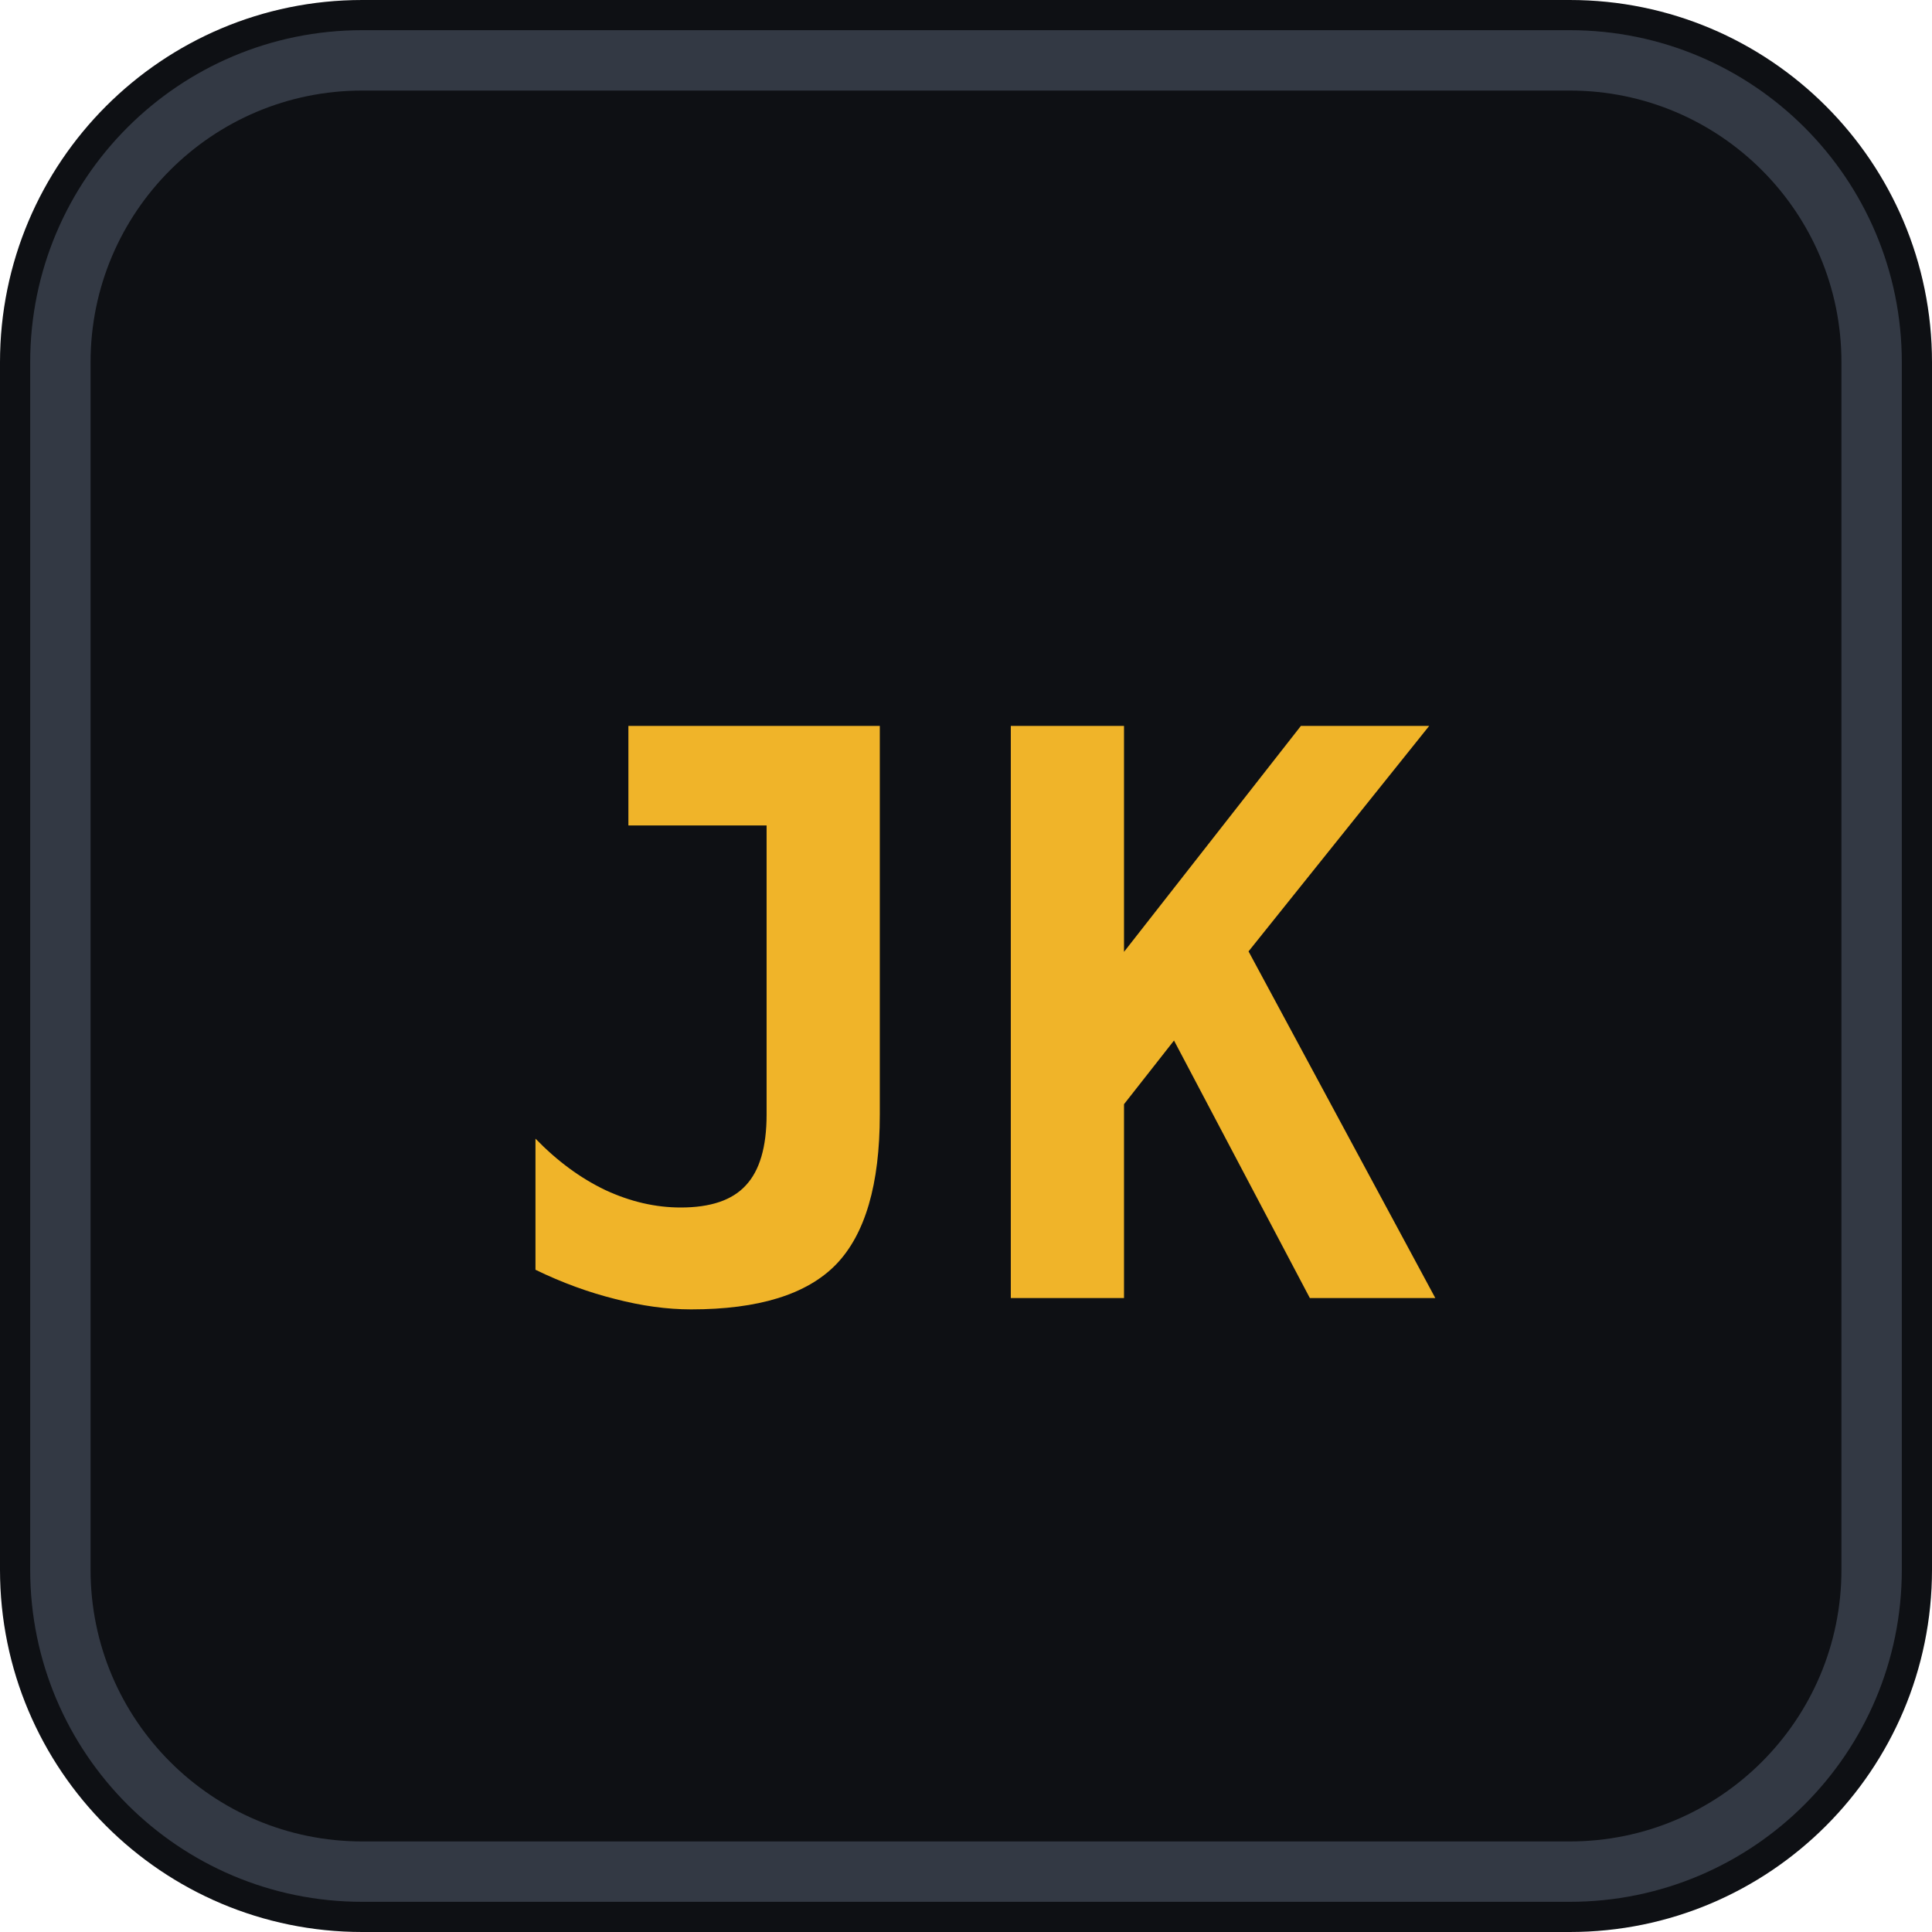
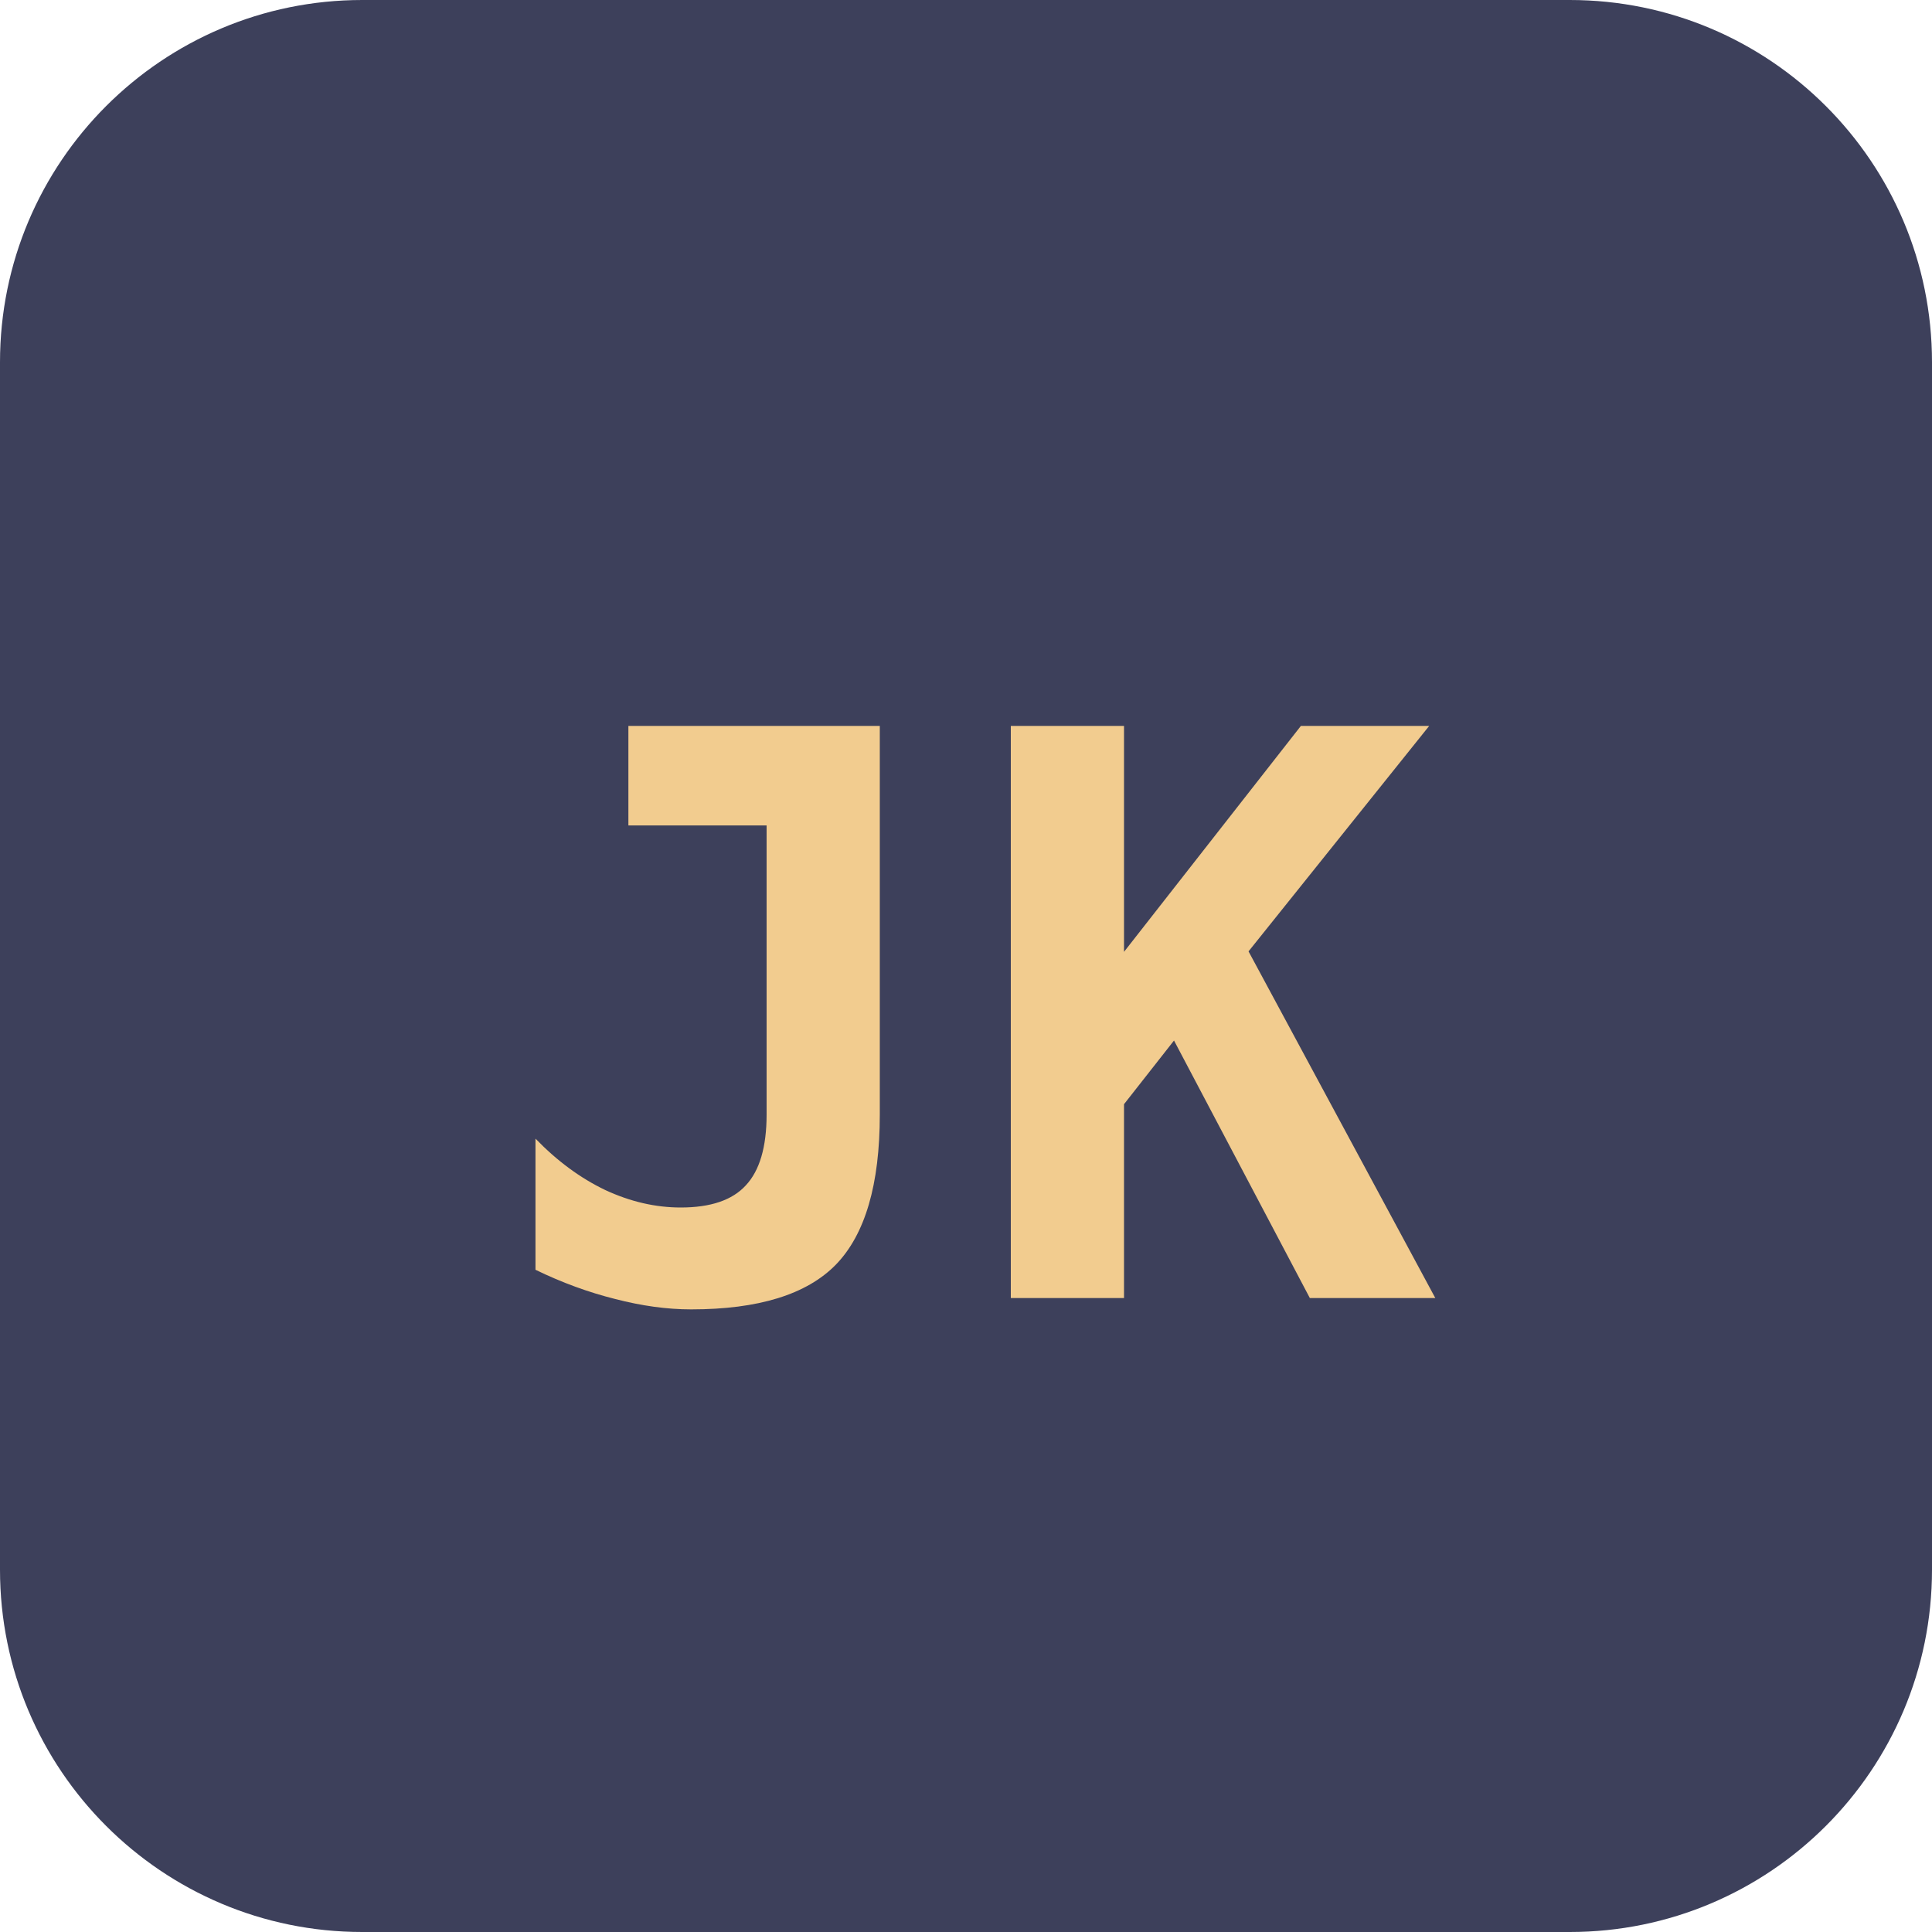
<svg xmlns="http://www.w3.org/2000/svg" viewBox="0 0 64 64">
-   <rect width="64" height="64" rx="12" fill="#0e1014" />
-   <rect x="2" y="2" width="60" height="60" rx="10" fill="none" stroke="#333944" stroke-width="2" />
-   <text x="32" y="43" text-anchor="middle" font-family="ui-monospace, monospace" font-size="26" font-weight="600" fill="#f0b429">JK</text>
+   <rect width="64" height="64" rx="12" fill="#3D405B" />
+   <text x="32" y="43" text-anchor="middle" font-family="ui-monospace, monospace" font-size="26" font-weight="600" fill="#F2CC8F">JK</text>
</svg>
